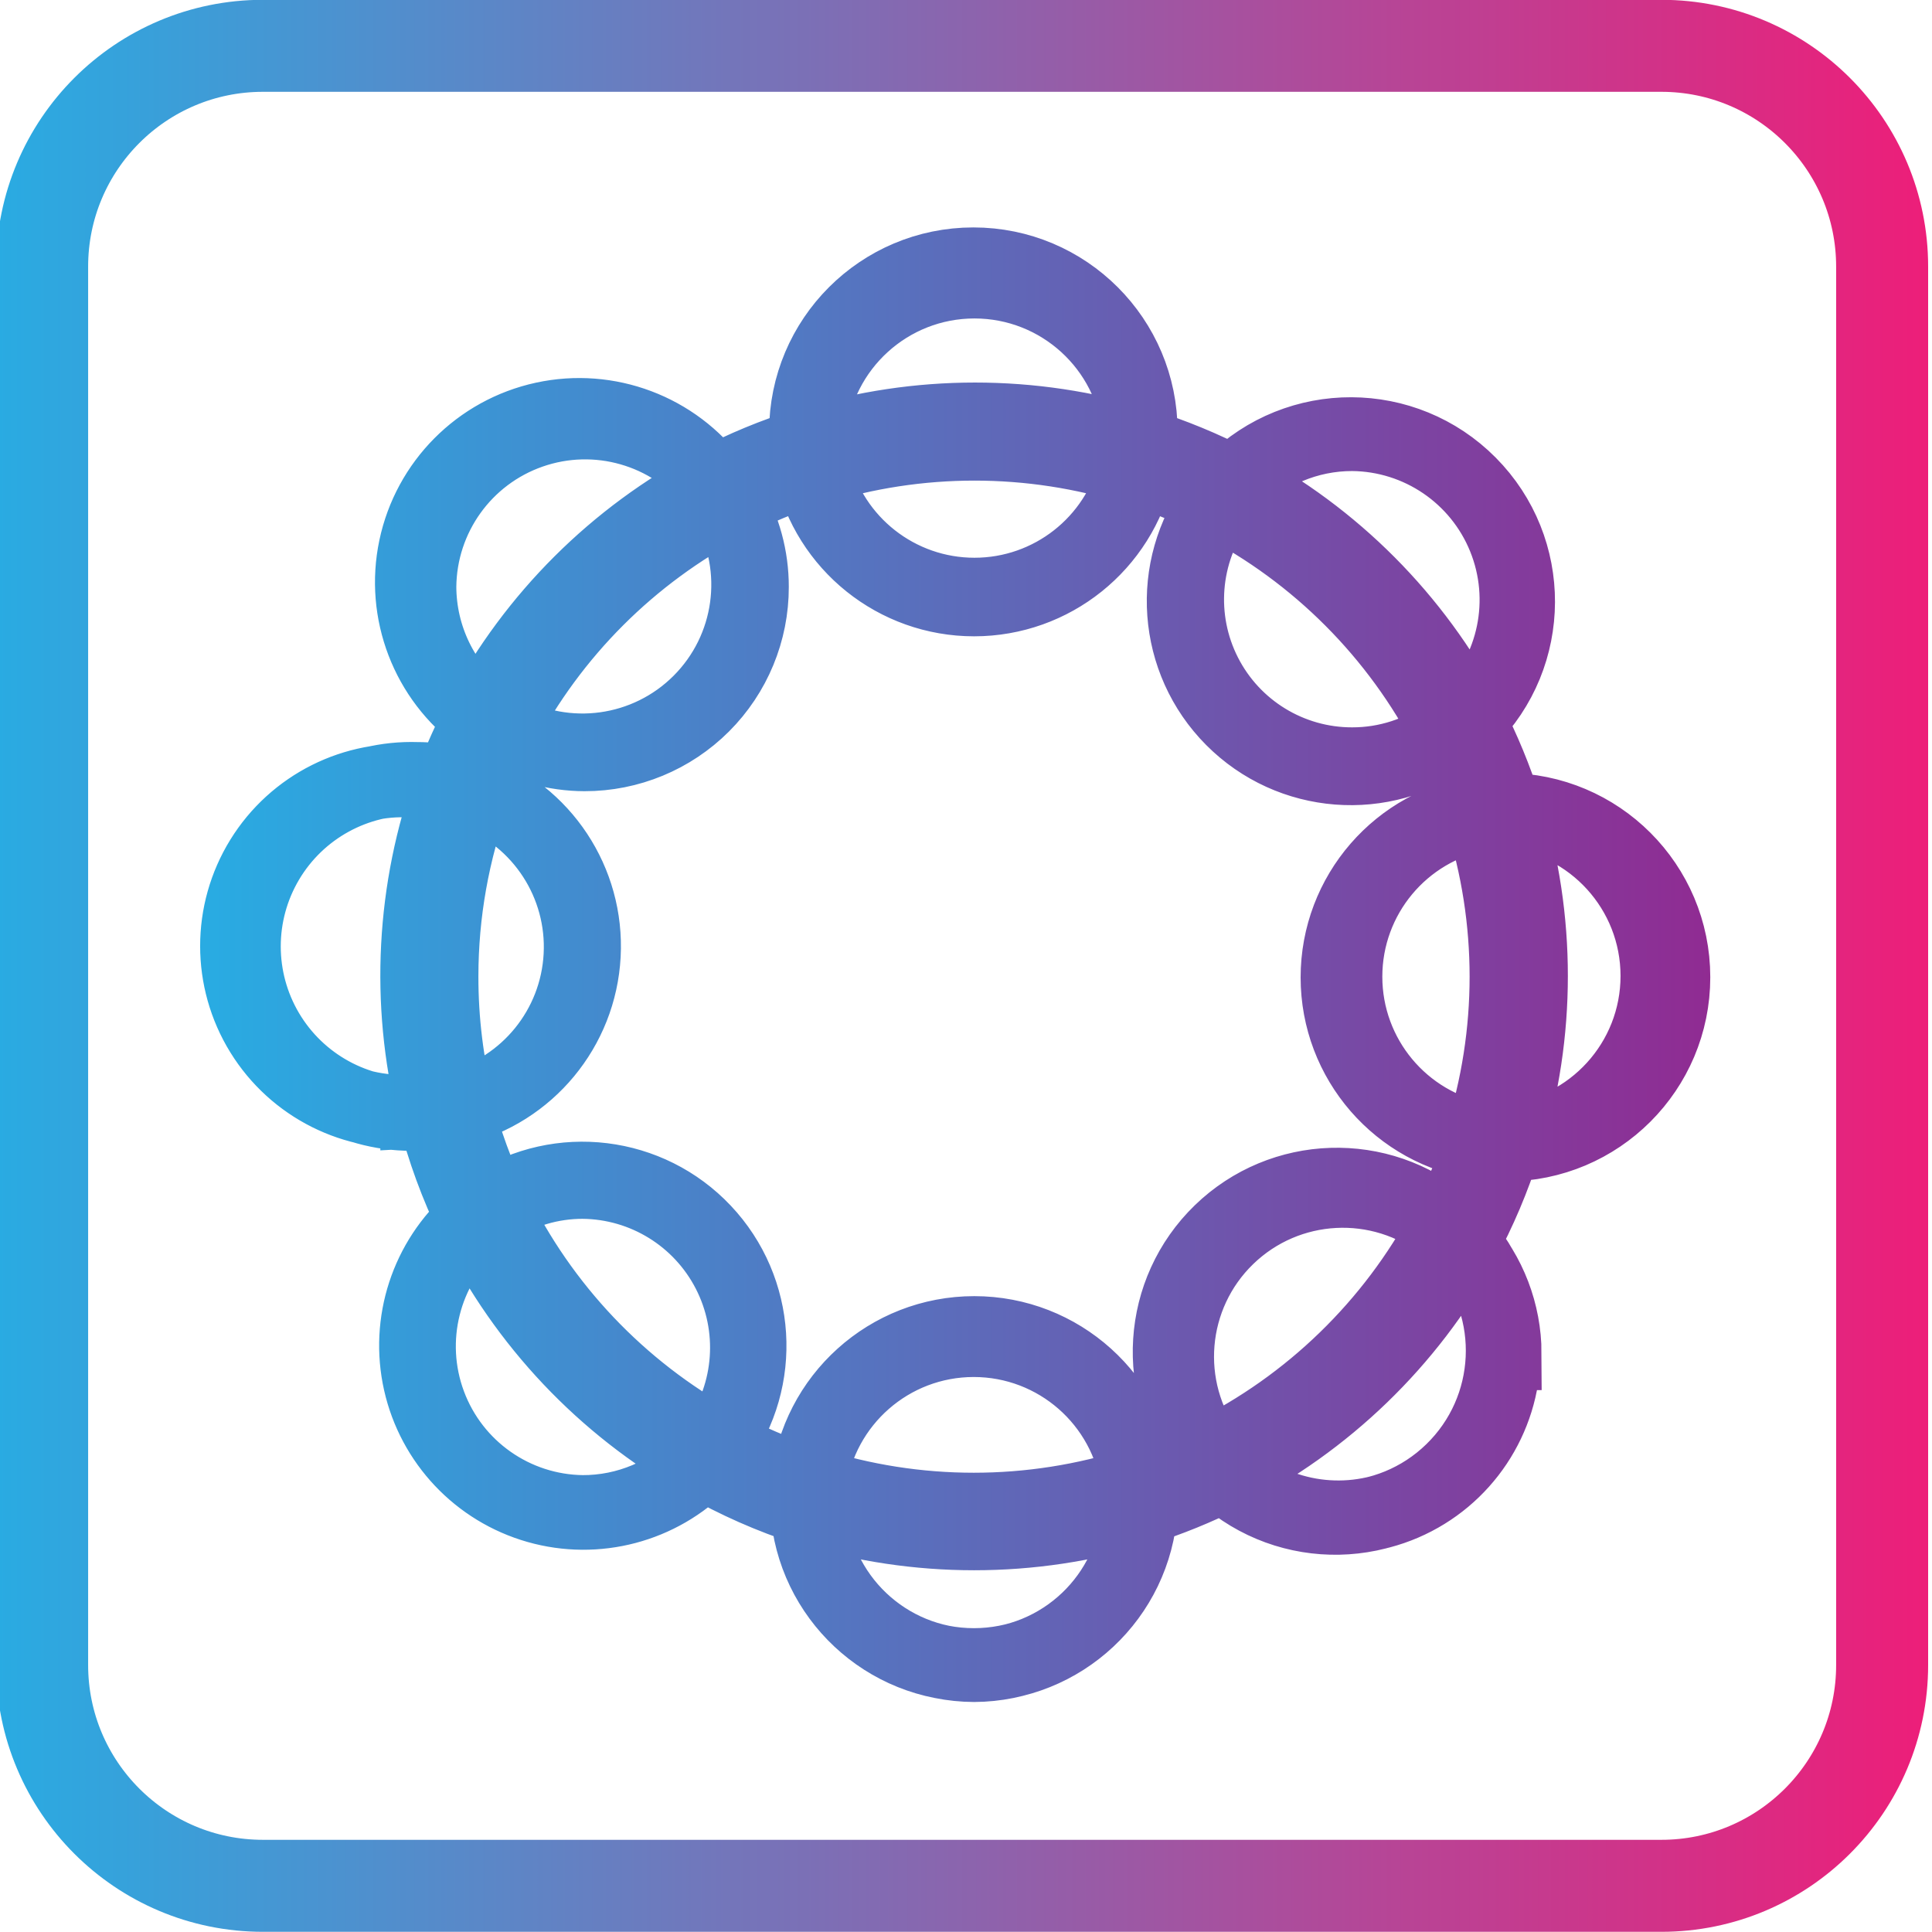
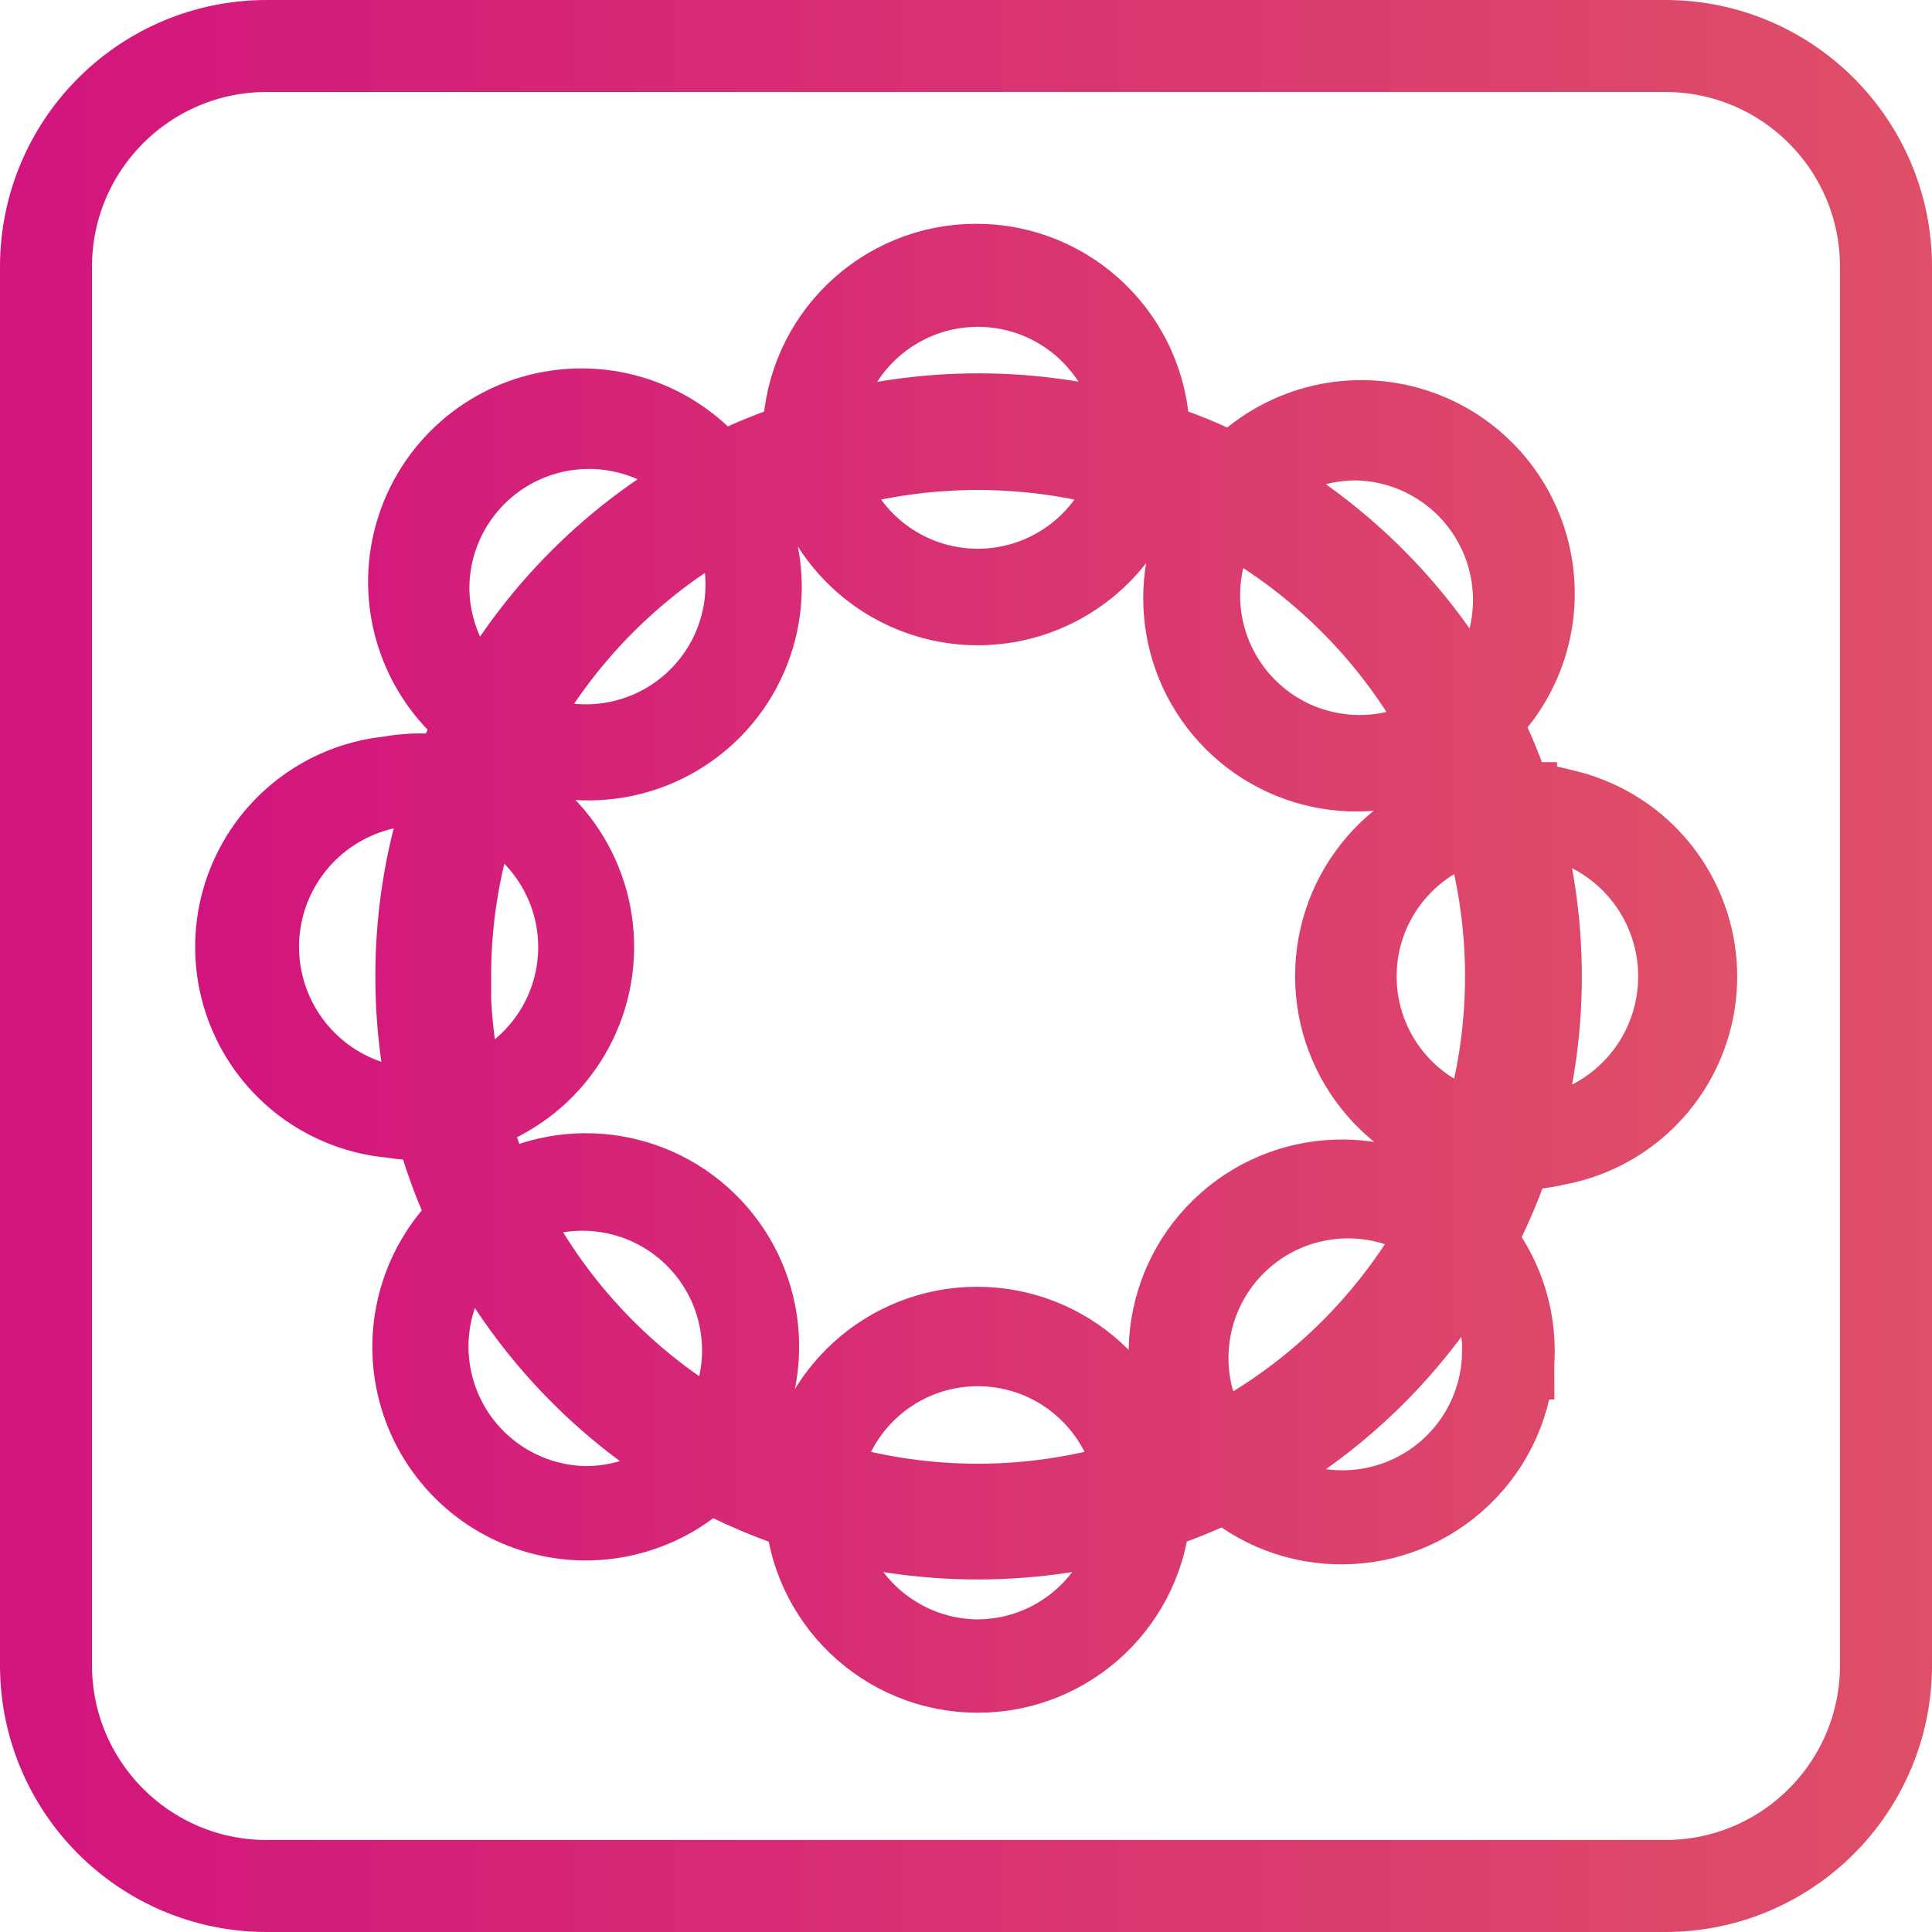
- <svg xmlns="http://www.w3.org/2000/svg" viewBox="0 0 105 105">
+ <svg xmlns="http://www.w3.org/2000/svg" xmlns:xlink="http://www.w3.org/1999/xlink" id="tamborine" viewBox="0 0 105 105">
  <defs>
-     <style>.cls-1,.cls-2{fill:none;stroke-miterlimit:10;}.cls-1{stroke-width:4px;stroke:url(#linear-gradient);}.cls-2{stroke-width:5px;stroke:url(#linear-gradient-2);}</style>
-     <linearGradient id="linear-gradient" x1="11.56" y1="52.5" x2="93.02" y2="52.5" gradientUnits="userSpaceOnUse">
-       <stop offset="0" stop-color="#29abe2" />
-       <stop offset="1" stop-color="#902b92" />
-       <stop offset="1" stop-color="#93278f" />
+     <style>.cls-1,.cls-2{fill:none;stroke-miterlimit:10;stroke-width:5px;}.cls-1{stroke:url(#linear-gradient);}.cls-2{stroke:url(#linear-gradient-2);}</style>
+     <linearGradient id="linear-gradient" x1="11.37" y1="52.59" x2="93.83" y2="52.59" gradientUnits="userSpaceOnUse">
+       <stop offset="0" stop-color="#d2147e" />
+       <stop offset="1" stop-color="#df4f67" />
    </linearGradient>
-     <linearGradient id="linear-gradient-2" x1="-0.21" y1="52.49" x2="104.79" y2="52.49" gradientUnits="userSpaceOnUse">
-       <stop offset="0" stop-color="#29abe2" />
-       <stop offset="1" stop-color="#ed1e79" />
-     </linearGradient>
+     <linearGradient id="linear-gradient-2" x1="0" y1="52.5" x2="105" y2="52.5" xlink:href="#linear-gradient" />
  </defs>
-   <g id="Tamborine">
-     <path class="cls-1" d="M81.92,44h-.1a30.76,30.76,0,0,0-2-4.85A9.1,9.1,0,1,0,67,26.23,30.74,30.74,0,0,0,62,24.17c0-.23,0-.47,0-.71a9.1,9.1,0,0,0-18.2,0c0,.24,0,.48,0,.71a29.75,29.75,0,0,0-5,2.07A9.1,9.1,0,1,0,26.12,39a29.43,29.43,0,0,0-1.58,3.53,8.85,8.85,0,0,0-1.87-.2,9.11,9.11,0,1,0,0,18.21c.31,0,.62,0,.92-.05a30.1,30.1,0,0,0,2.12,5.79A9.1,9.1,0,1,0,38.2,79.5,30.06,30.06,0,0,0,43.86,82,9.09,9.09,0,0,0,62,82a30.51,30.51,0,0,0,4.5-1.83,9.09,9.09,0,0,0,13-12.65,30,30,0,0,0,2.25-5.31h.1a9.1,9.1,0,0,0,0-18.2ZM73.49,23.6A9,9,0,0,1,79.74,39,30.33,30.33,0,0,0,67.09,26.3,8.92,8.92,0,0,1,73.49,23.6Zm5.23,16.23a8.86,8.86,0,0,1-5.23,1.7,8.95,8.95,0,0,1-7.25-14.22A29.07,29.07,0,0,1,78.72,39.83ZM44,23.46a9,9,0,0,1,17.92,0c0,.23,0,.45,0,.67a30.43,30.43,0,0,0-17.86,0C44,23.91,44,23.69,44,23.46Zm17.7,2a9,9,0,0,1-17.48,0,29.17,29.17,0,0,1,17.48,0ZM22.8,31.89a9,9,0,0,1,16-5.58A30.41,30.41,0,0,0,26.18,38.89,9,9,0,0,1,22.8,31.89Zm16.71-4.51A9,9,0,0,1,27.26,39.63,29.07,29.07,0,0,1,39.51,27.38Zm-16.84,33a9,9,0,1,1,0-17.93,9.14,9.14,0,0,1,1.82.19,30.49,30.49,0,0,0-.93,17.69A8.69,8.69,0,0,1,22.67,60.42ZM24,53.06a29,29,0,0,1,1.78-10,9,9,0,0,1-.91,17.1A29,29,0,0,1,24,53.06Zm7.67,29.11a9,9,0,0,1-5.86-15.74,30.45,30.45,0,0,0,12.3,13A8.91,8.91,0,0,1,31.63,82.17Zm-4.8-16.52a8.86,8.86,0,0,1,4.8-1.41,9,9,0,0,1,7.28,14.18A29.12,29.12,0,0,1,26.83,65.65ZM52.94,90.5A9,9,0,0,1,44,82a30.49,30.49,0,0,0,17.88,0A9,9,0,0,1,52.94,90.5ZM44,80.64a9,9,0,0,1,17.84,0,29.12,29.12,0,0,1-17.84,0Zm21.73-1.58A9,9,0,0,1,78.54,66.65,29.16,29.16,0,0,1,65.75,79.06Zm16-5.51a9,9,0,0,1-15.13,6.5A30.46,30.46,0,0,0,79.5,67.59,9,9,0,0,1,81.78,73.55Zm-3.18-7a9.09,9.09,0,0,0-13,12.59A28.84,28.84,0,0,1,62,80.59a9.1,9.1,0,0,0-18.1,0A28.4,28.4,0,0,1,39,78.49a9.09,9.09,0,0,0-12.26-13,28.76,28.76,0,0,1-1.91-5.24,9.09,9.09,0,0,0,.93-17.37,27.91,27.91,0,0,1,1.41-3.16A9,9,0,0,0,31.77,41a9.09,9.09,0,0,0,9.1-9.1,9,9,0,0,0-1.24-4.57,27.9,27.9,0,0,1,4.44-1.85,9.09,9.09,0,0,0,17.74,0,29,29,0,0,1,4.3,1.78A9.09,9.09,0,0,0,78.79,40a29.28,29.28,0,0,1,1.71,4.12,9.09,9.09,0,0,0,0,18A29.21,29.21,0,0,1,78.6,66.53Zm1.94-22.32a29.07,29.07,0,0,1,0,17.7,9,9,0,0,1,0-17.7ZM81.92,62h-.06a30.41,30.41,0,0,0,0-17.92h.06a9,9,0,0,1,0,17.92Z" />
-   </g>
-   <g id="Layer_1" data-name="Layer 1">
-     <rect class="cls-2" x="2.29" y="2.49" width="100" height="100" rx="12" />
-   </g>
+   <path id="tamborine-2" data-name="tamborine" class="cls-1" d="M82.22,44h-.1a30,30,0,0,0-2-4.85A9.1,9.1,0,1,0,67.26,26.32a29.51,29.51,0,0,0-5-2.06c0-.24,0-.47,0-.71a9.11,9.11,0,0,0-18.21,0c0,.24,0,.47,0,.71a29.51,29.51,0,0,0-5,2.07A9.1,9.1,0,1,0,26.42,39.11a30.28,30.28,0,0,0-1.57,3.53,9.1,9.1,0,1,0-1.88,18c.31,0,.62,0,.93,0A30.31,30.31,0,0,0,26,66.39,9.1,9.1,0,1,0,38.5,79.59,30.3,30.3,0,0,0,44.16,82a9.09,9.09,0,0,0,18.16,0,29.45,29.45,0,0,0,4.5-1.83A9.09,9.09,0,0,0,79.87,67.55a29.2,29.2,0,0,0,2.25-5.3h.1a9.11,9.11,0,1,0,0-18.21ZM73.79,23.69A9,9,0,0,1,80,39.07,30.41,30.41,0,0,0,67.39,26.38,8.93,8.93,0,0,1,73.79,23.69ZM79,39.92A9,9,0,0,1,66.54,27.4,29.15,29.15,0,0,1,79,39.92ZM44.28,23.55a9,9,0,0,1,17.93,0c0,.22,0,.44,0,.66a30.43,30.43,0,0,0-17.86,0C44.3,24,44.28,23.77,44.28,23.55Zm17.7,2a9,9,0,0,1-17.48,0,29.17,29.17,0,0,1,17.48,0ZM23.11,32a9,9,0,0,1,16-5.59A30.38,30.38,0,0,0,26.49,39,8.93,8.93,0,0,1,23.11,32Zm16.7-4.51A9,9,0,0,1,27.56,39.72,29.13,29.13,0,0,1,39.81,27.47ZM23,60.51a9,9,0,1,1,0-17.93,8.48,8.48,0,0,1,1.83.19A30,30,0,0,0,23,53.15a30.36,30.36,0,0,0,.89,7.31A8.69,8.69,0,0,1,23,60.51Zm1.29-7.36a28.94,28.94,0,0,1,1.78-10,9,9,0,0,1-.9,17.1A29,29,0,0,1,24.26,53.15Zm7.67,29.11a9,9,0,0,1-5.85-15.75,30.45,30.45,0,0,0,12.29,13A9,9,0,0,1,31.93,82.26Zm-4.8-16.53A9,9,0,0,1,39.21,78.51,29.09,29.09,0,0,1,27.13,65.73ZM53.24,90.59a9,9,0,0,1-8.94-8.51,30.49,30.49,0,0,0,17.88,0A9,9,0,0,1,53.24,90.59Zm-8.92-9.87a9,9,0,0,1,17.84,0,28.92,28.92,0,0,1-17.84,0Zm21.74-1.58a9,9,0,0,1,12.78-12.4A29.06,29.06,0,0,1,66.06,79.14Zm16-5.5A9,9,0,0,1,67,80.14,30.34,30.34,0,0,0,79.8,67.68,8.9,8.9,0,0,1,82.08,73.64Zm-3.17-7a9.1,9.1,0,0,0-13,12.6,28.7,28.7,0,0,1-3.63,1.47,9.1,9.1,0,0,0-18.11,0,29.58,29.58,0,0,1-4.86-2.1,9.09,9.09,0,0,0-12.26-13,28.72,28.72,0,0,1-1.9-5.24A9.09,9.09,0,0,0,26.09,43a28.92,28.92,0,0,1,1.41-3.16A9.09,9.09,0,0,0,39.93,27.4a28.82,28.82,0,0,1,4.44-1.84,9.1,9.1,0,0,0,17.75,0,27.83,27.83,0,0,1,4.29,1.77A9.09,9.09,0,0,0,79.09,40a29.4,29.4,0,0,1,1.71,4.13,9.09,9.09,0,0,0,0,18A29.06,29.06,0,0,1,78.91,66.61ZM80.84,44.3a29,29,0,0,1,0,17.69,9,9,0,0,1,0-17.69Zm1.38,17.81h0a30.41,30.41,0,0,0,0-17.92h0a9,9,0,1,1,0,17.93Z" transform="translate(-0.1 -0.08)" />
+   <rect id="boarder" class="cls-2" x="2.5" y="2.5" width="100" height="100" rx="12" />
</svg>
